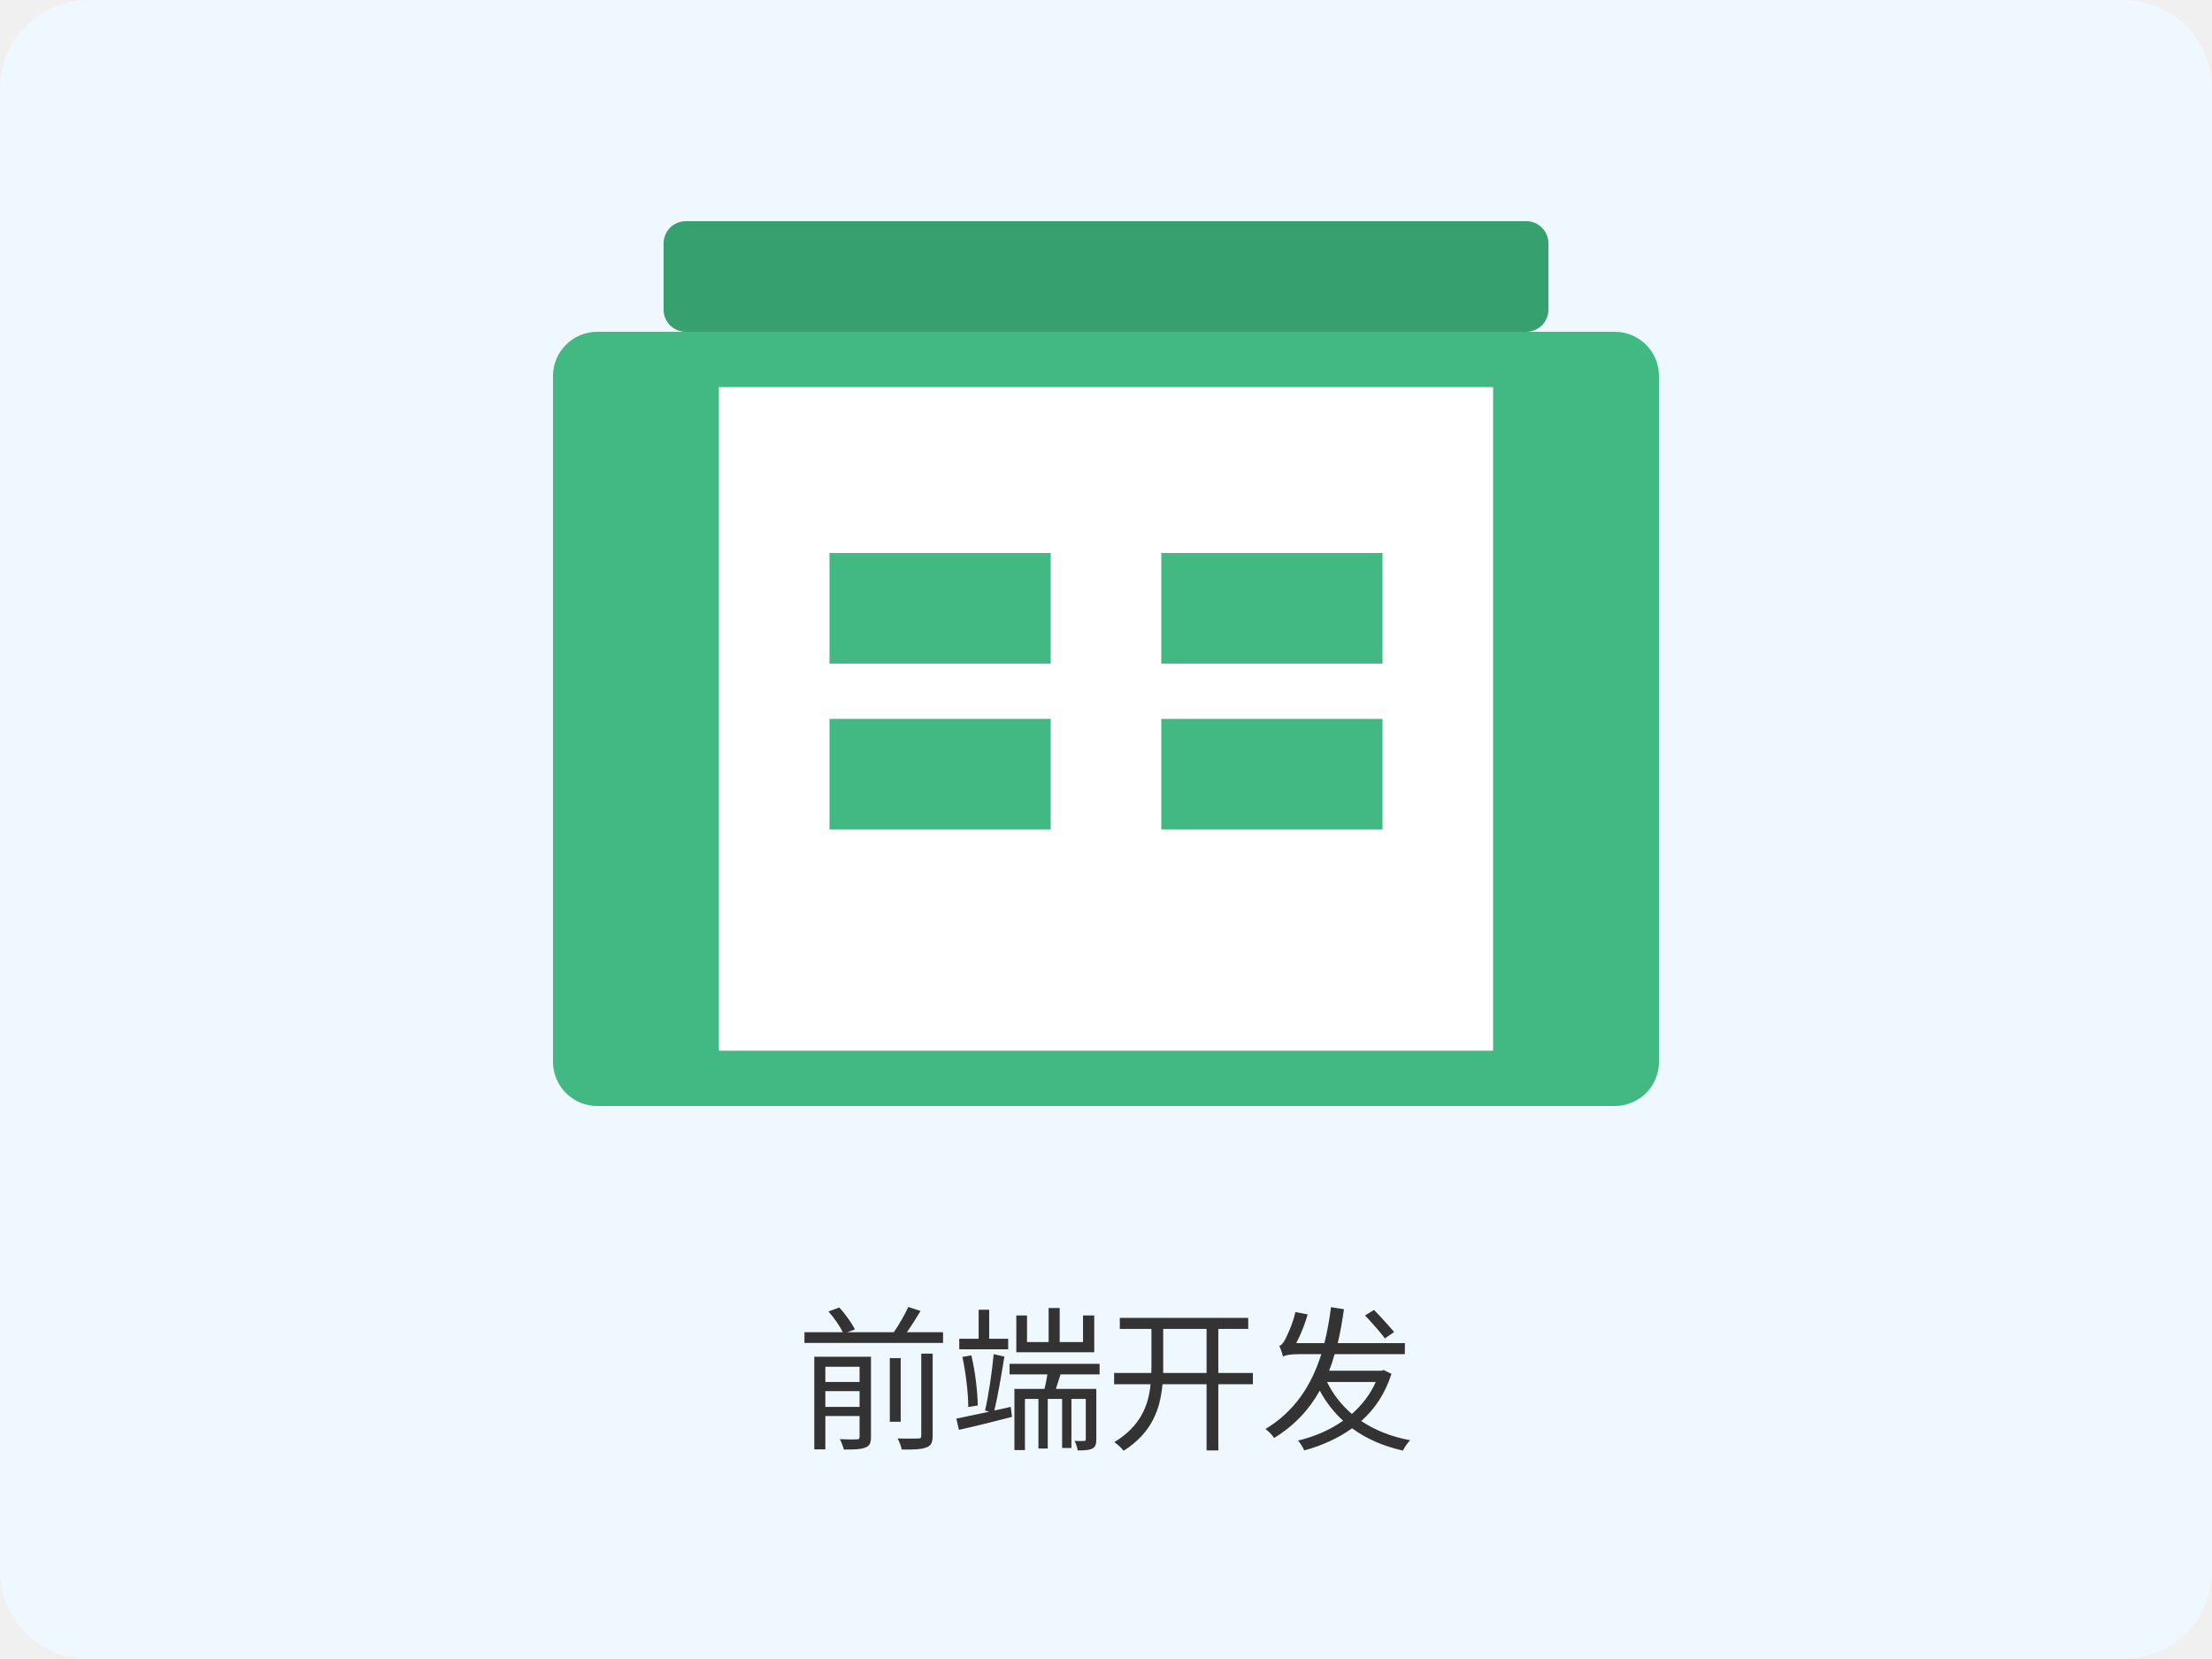
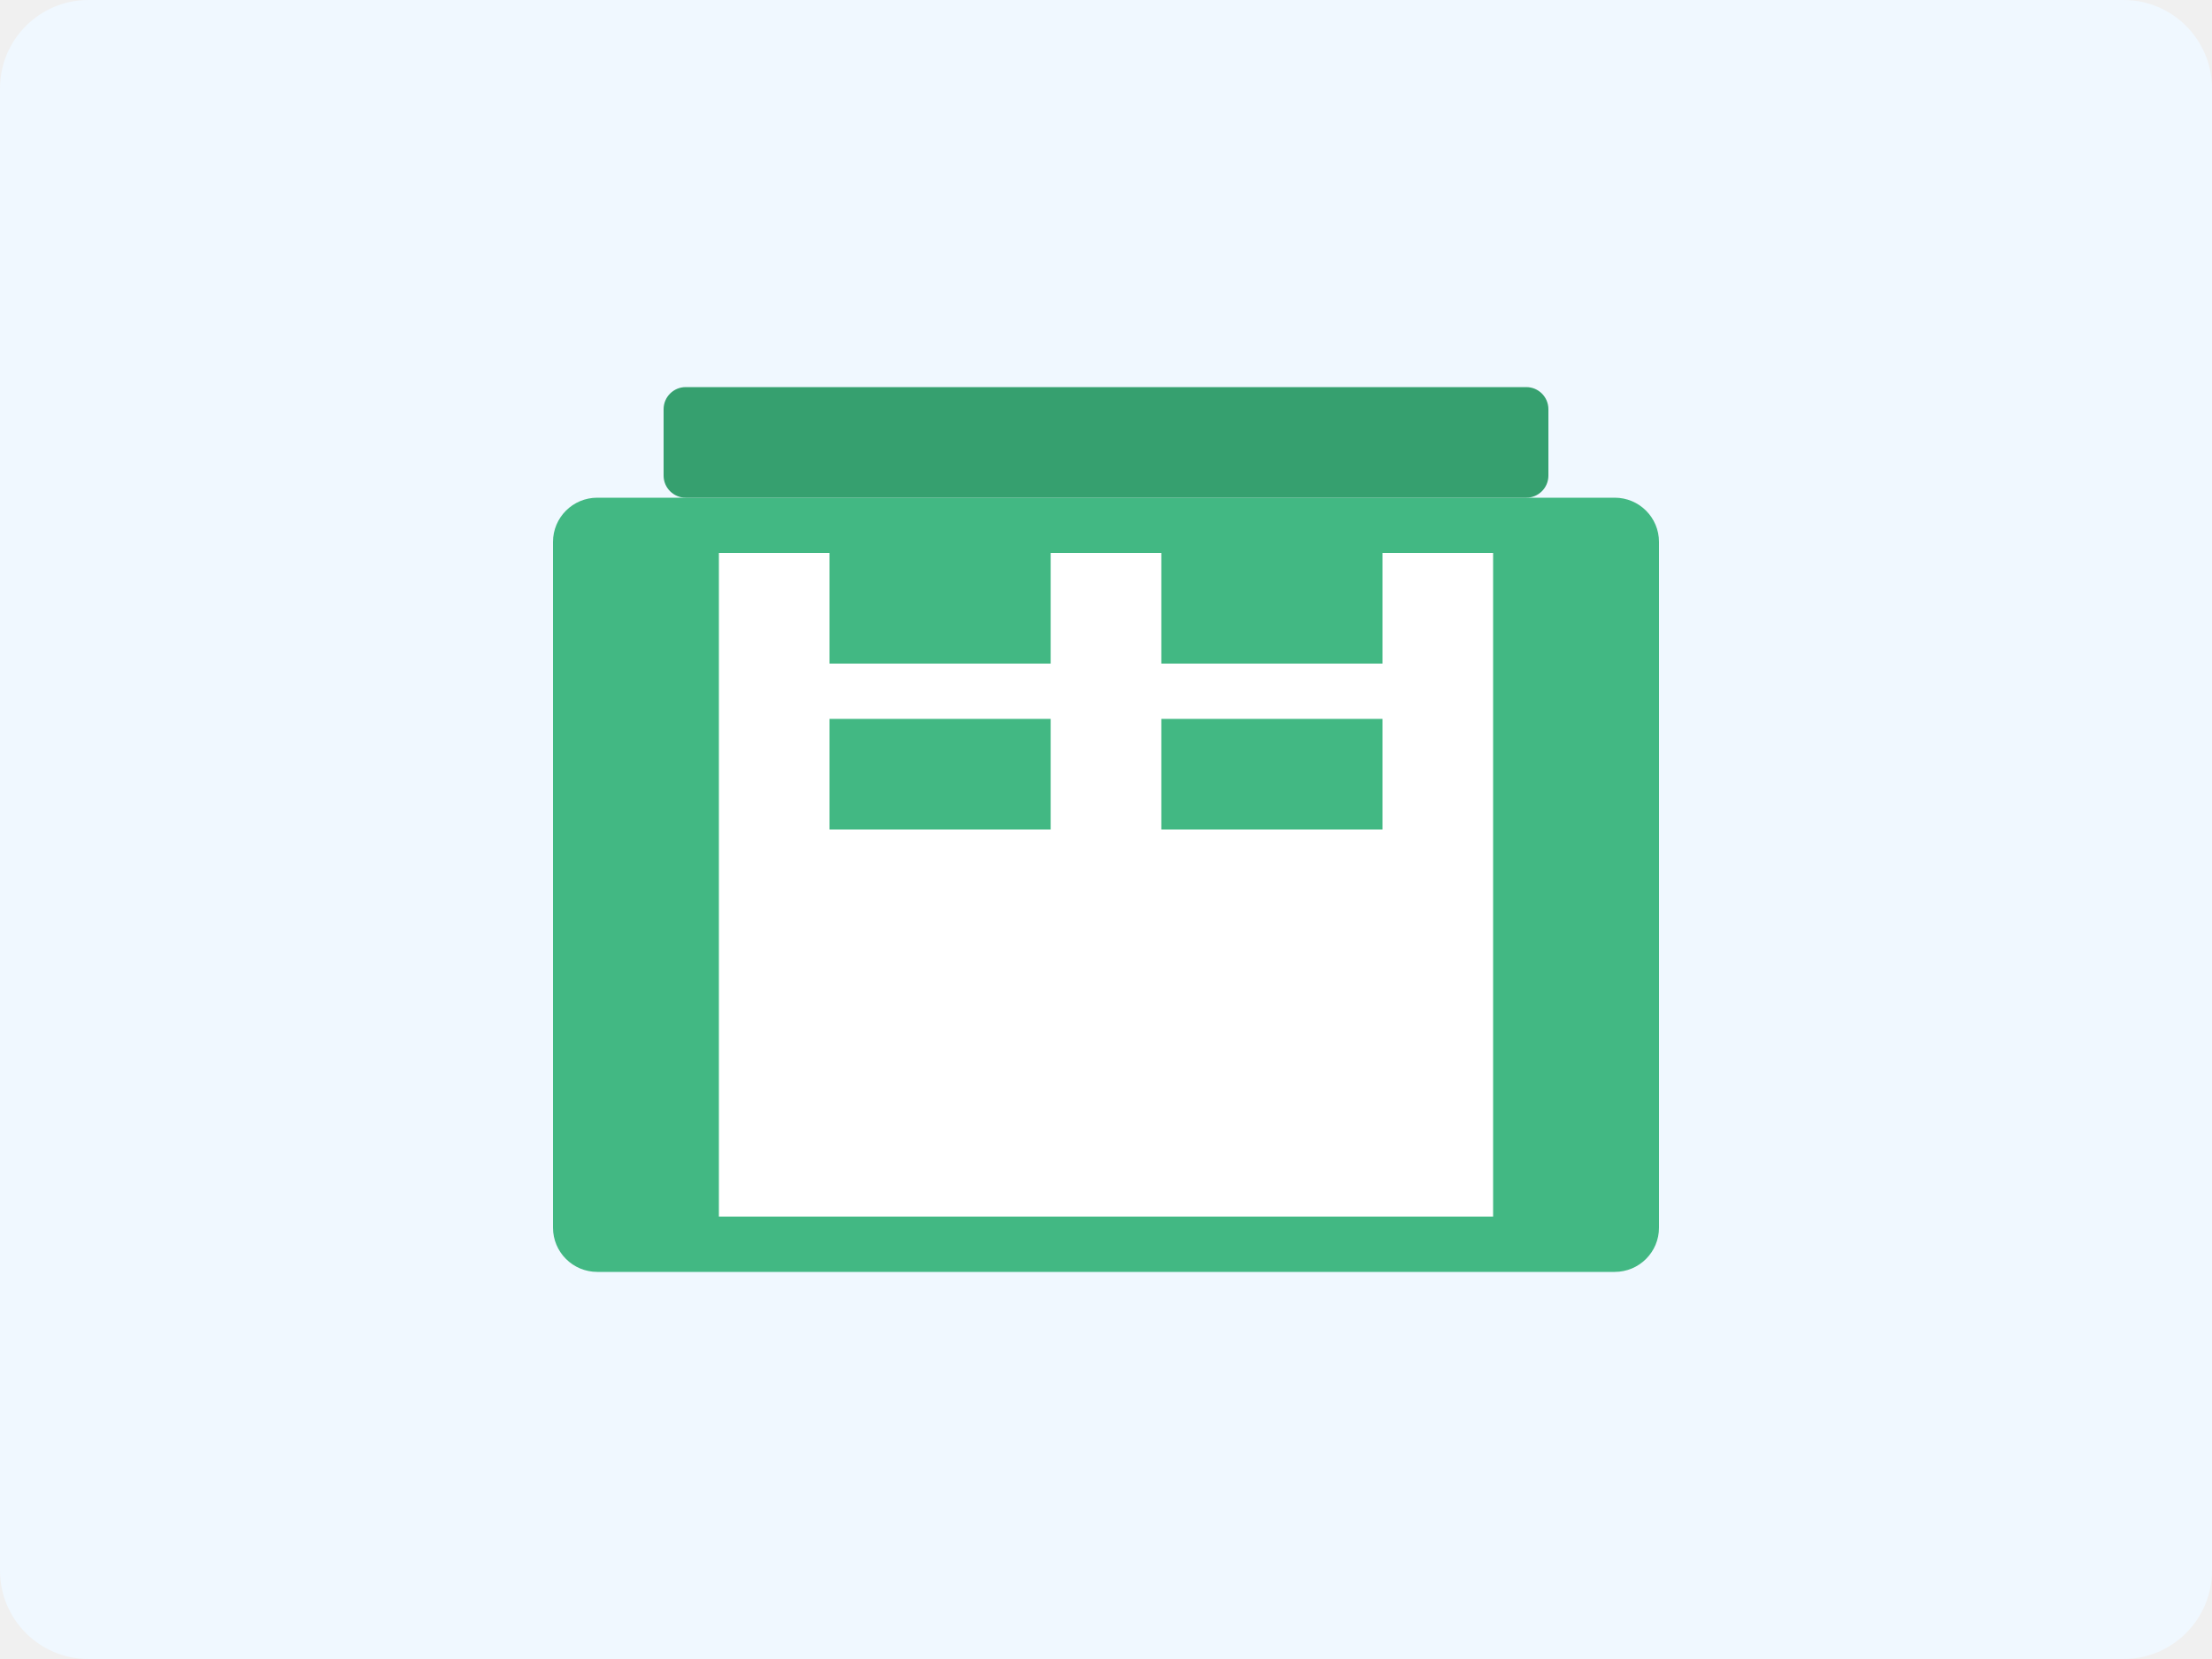
<svg xmlns="http://www.w3.org/2000/svg" width="200" height="150" viewBox="0 0 200 150">
  <rect width="200" height="150" fill="#f0f8ff" rx="8" ry="8" />
-   <rect x="50" y="30" width="100" height="70" fill="#42b883" rx="4" ry="4" />
-   <rect x="60" y="20" width="80" height="10" fill="#36a06f" rx="2" ry="2" />
-   <rect x="65" y="35" width="70" height="60" fill="#ffffff" />
+   <rect x="50" y="45" width="100" height="70" fill="#42b883" rx="4" ry="4" />
+   <rect x="60" y="35" width="80" height="10" fill="#36a06f" rx="2" ry="2" />
+   <rect x="65" y="50" width="70" height="60" fill="#ffffff" />
  <path d="M75 50 L95 50 L95 60 L75 60 Z" fill="#42b883" />
  <path d="M75 65 L95 65 L95 75 L75 75 Z" fill="#42b883" />
  <path d="M105 50 L125 50 L125 60 L105 60 Z" fill="#42b883" />
  <path d="M105 65 L125 65 L125 75 L105 75 Z" fill="#42b883" />
-   <text x="100" y="130" font-family="Arial, sans-serif" font-size="14" fill="#333" text-anchor="middle">前端开发</text>
</svg>
